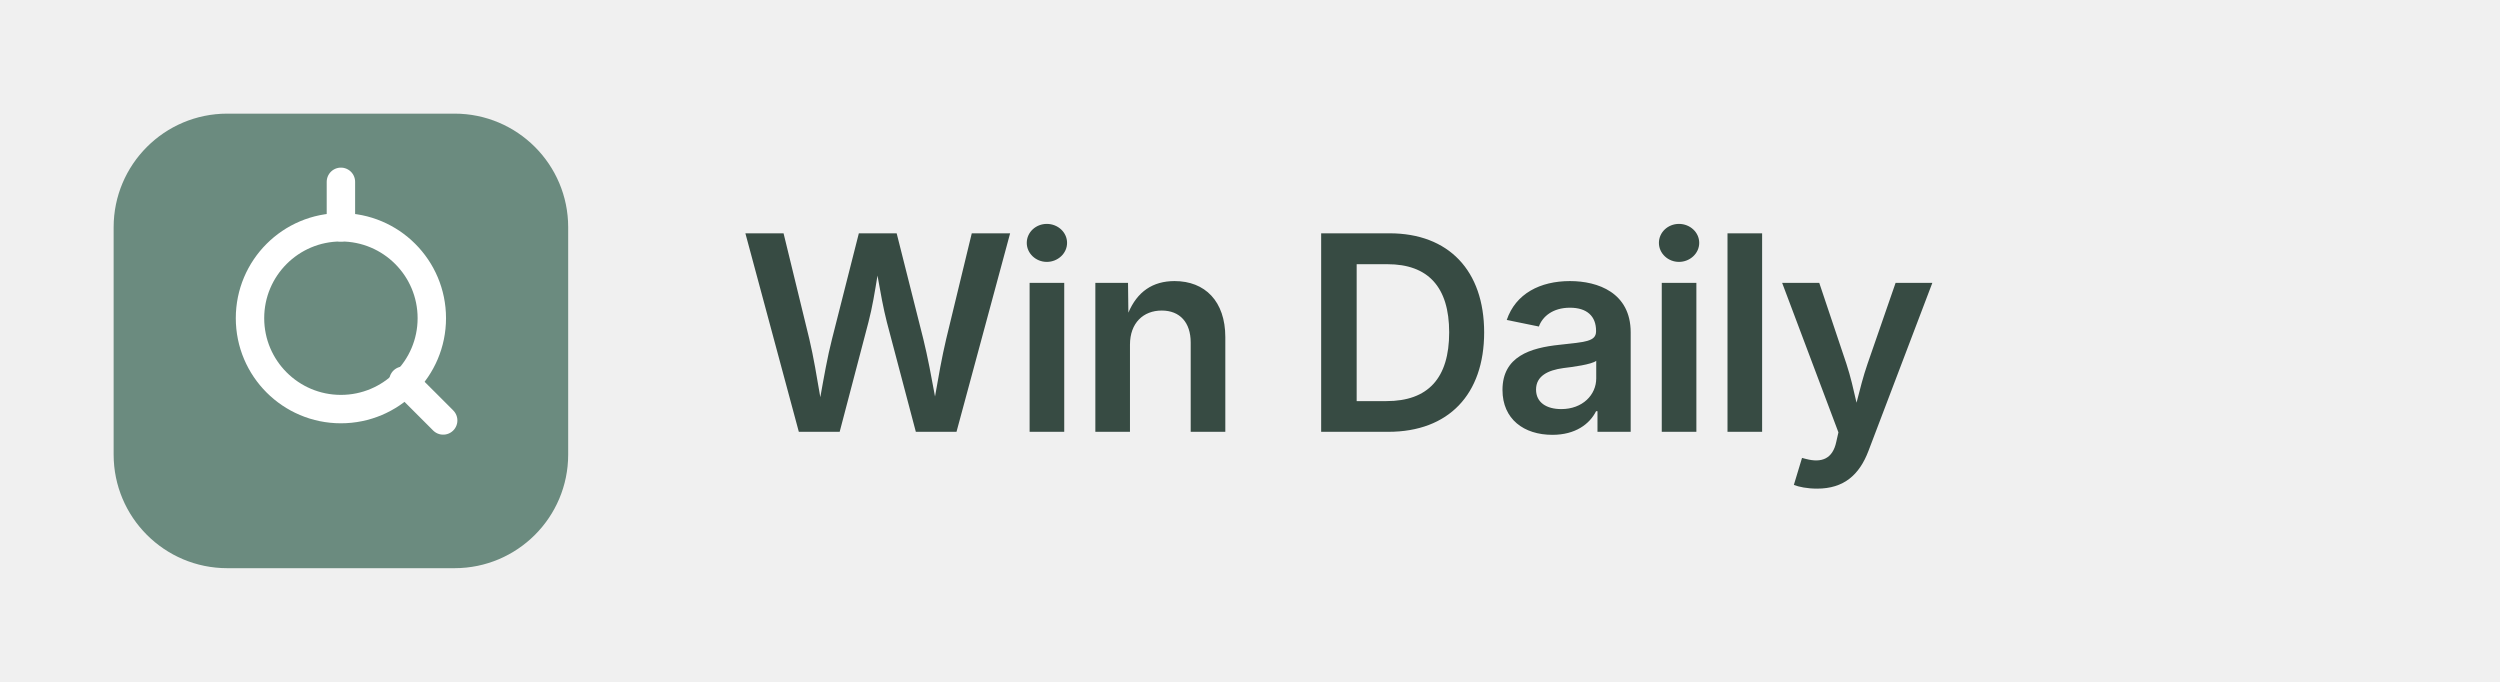
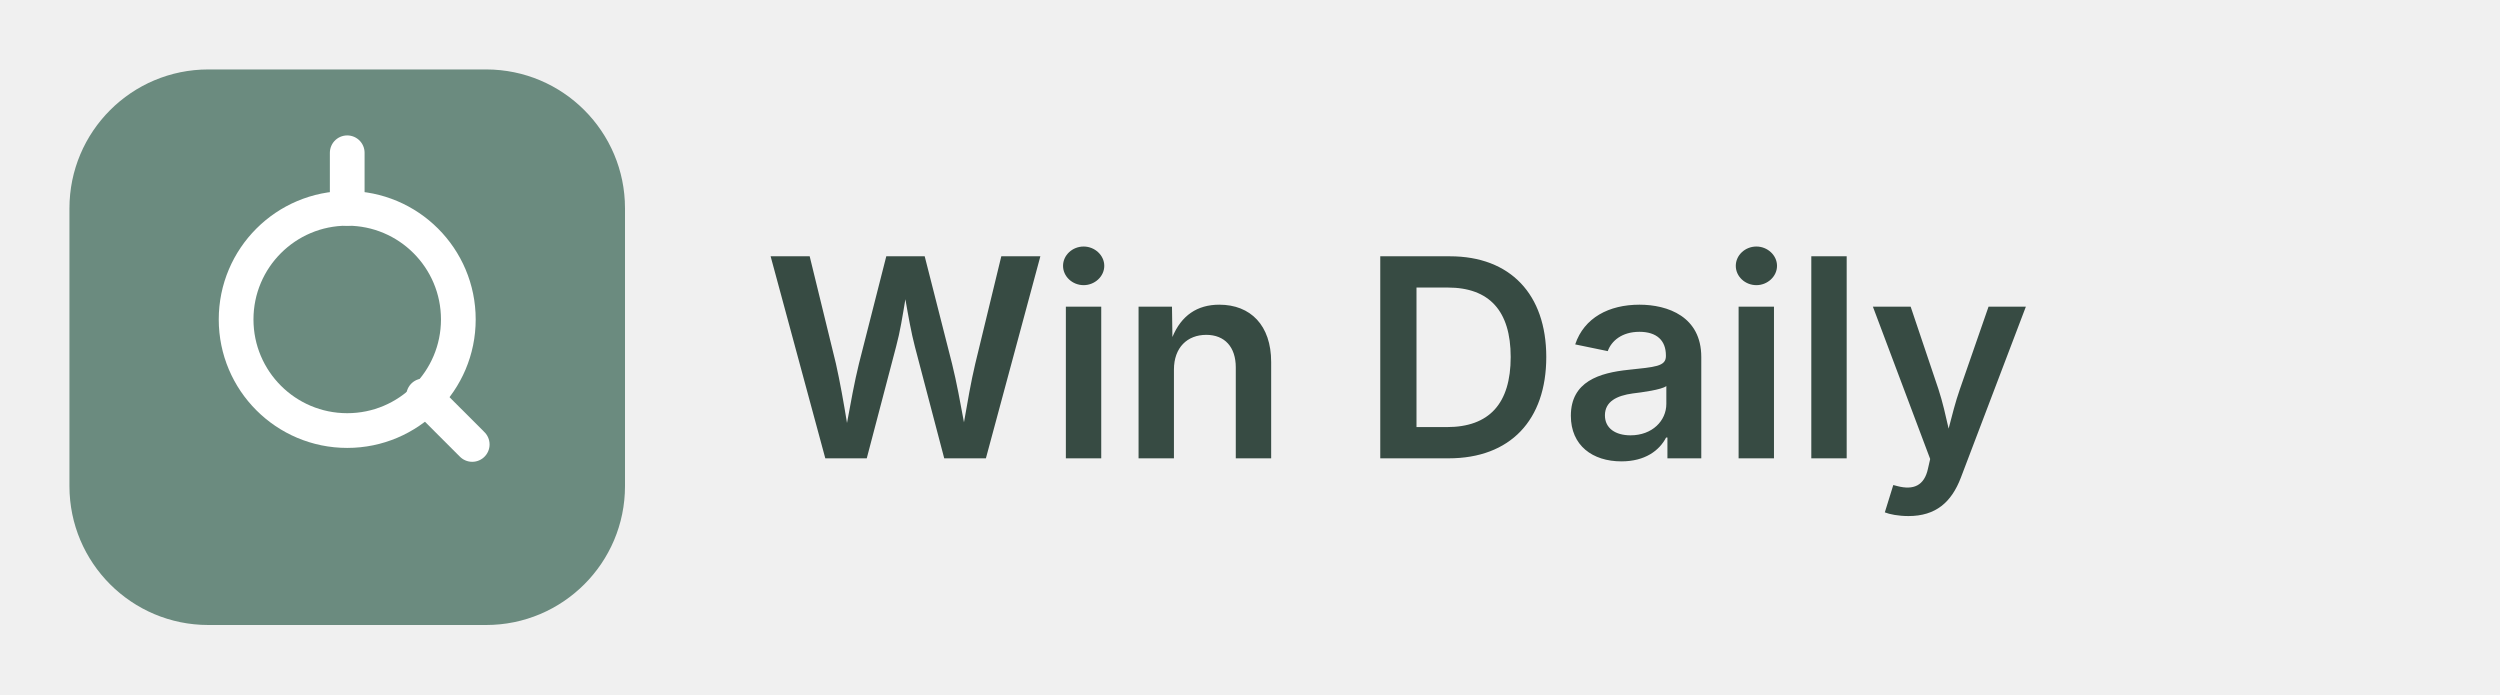
- <svg xmlns="http://www.w3.org/2000/svg" width="220" height="60" viewBox="0 0 220 60">
-   <g transform="translate(10, 10)">
+ <svg xmlns="http://www.w3.org/2000/svg" width="180" height="50" viewBox="0 0 180 50">
+   <g transform="translate(5, 5)">
    <rect x="0" y="0" width="40" height="40" rx="10" fill="#6B8B7F" />
    <circle cx="20" cy="18" r="8" fill="none" stroke="#FFFFFF" stroke-width="2.5" />
    <line x1="20" y1="10" x2="20" y2="6" stroke="#FFFFFF" stroke-width="2.5" stroke-linecap="round" />
    <line x1="25.5" y1="23.5" x2="29" y2="27" stroke="#FFFFFF" stroke-width="2.5" stroke-linecap="round" />
  </g>
-   <text x="65" y="38" font-family="Inter, -apple-system, system-ui, sans-serif" font-size="24" font-weight="600" fill="#374B43" letter-spacing="-0.5">
+   <text x="55" y="33" font-family="Inter, -apple-system, system-ui, sans-serif" font-size="20" font-weight="600" fill="#374B43">
    Win Daily
  </text>
</svg>
